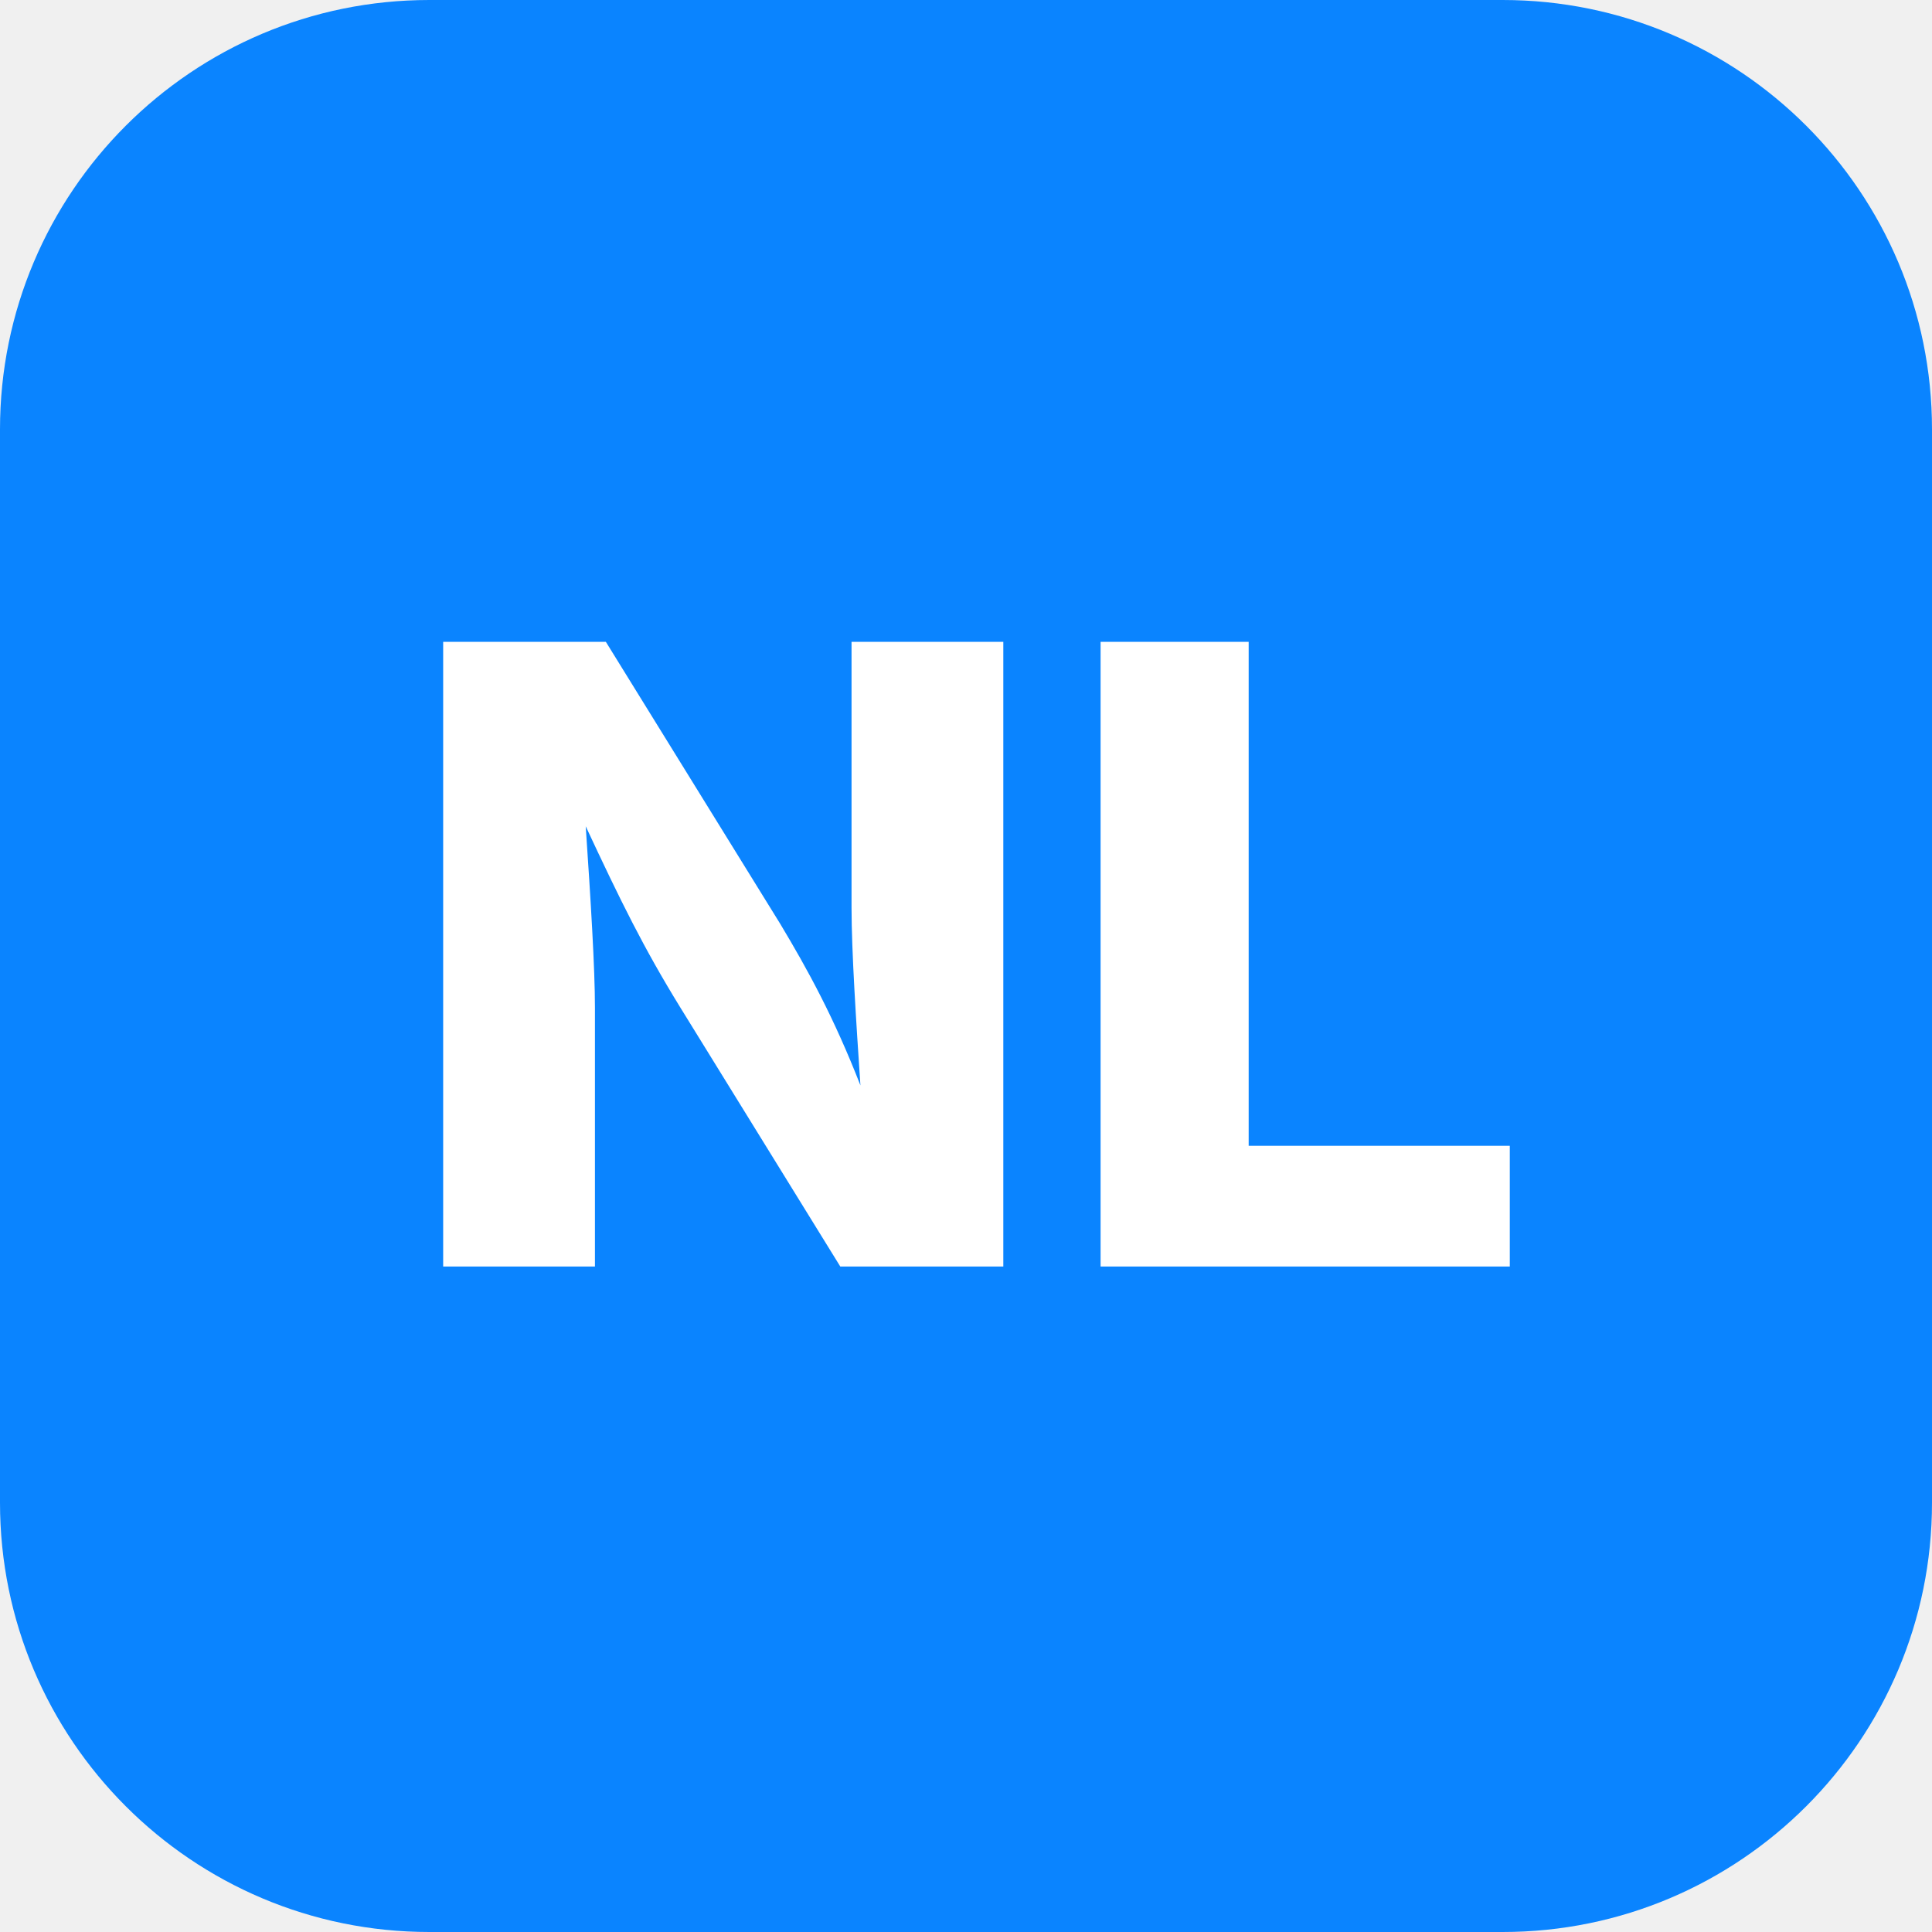
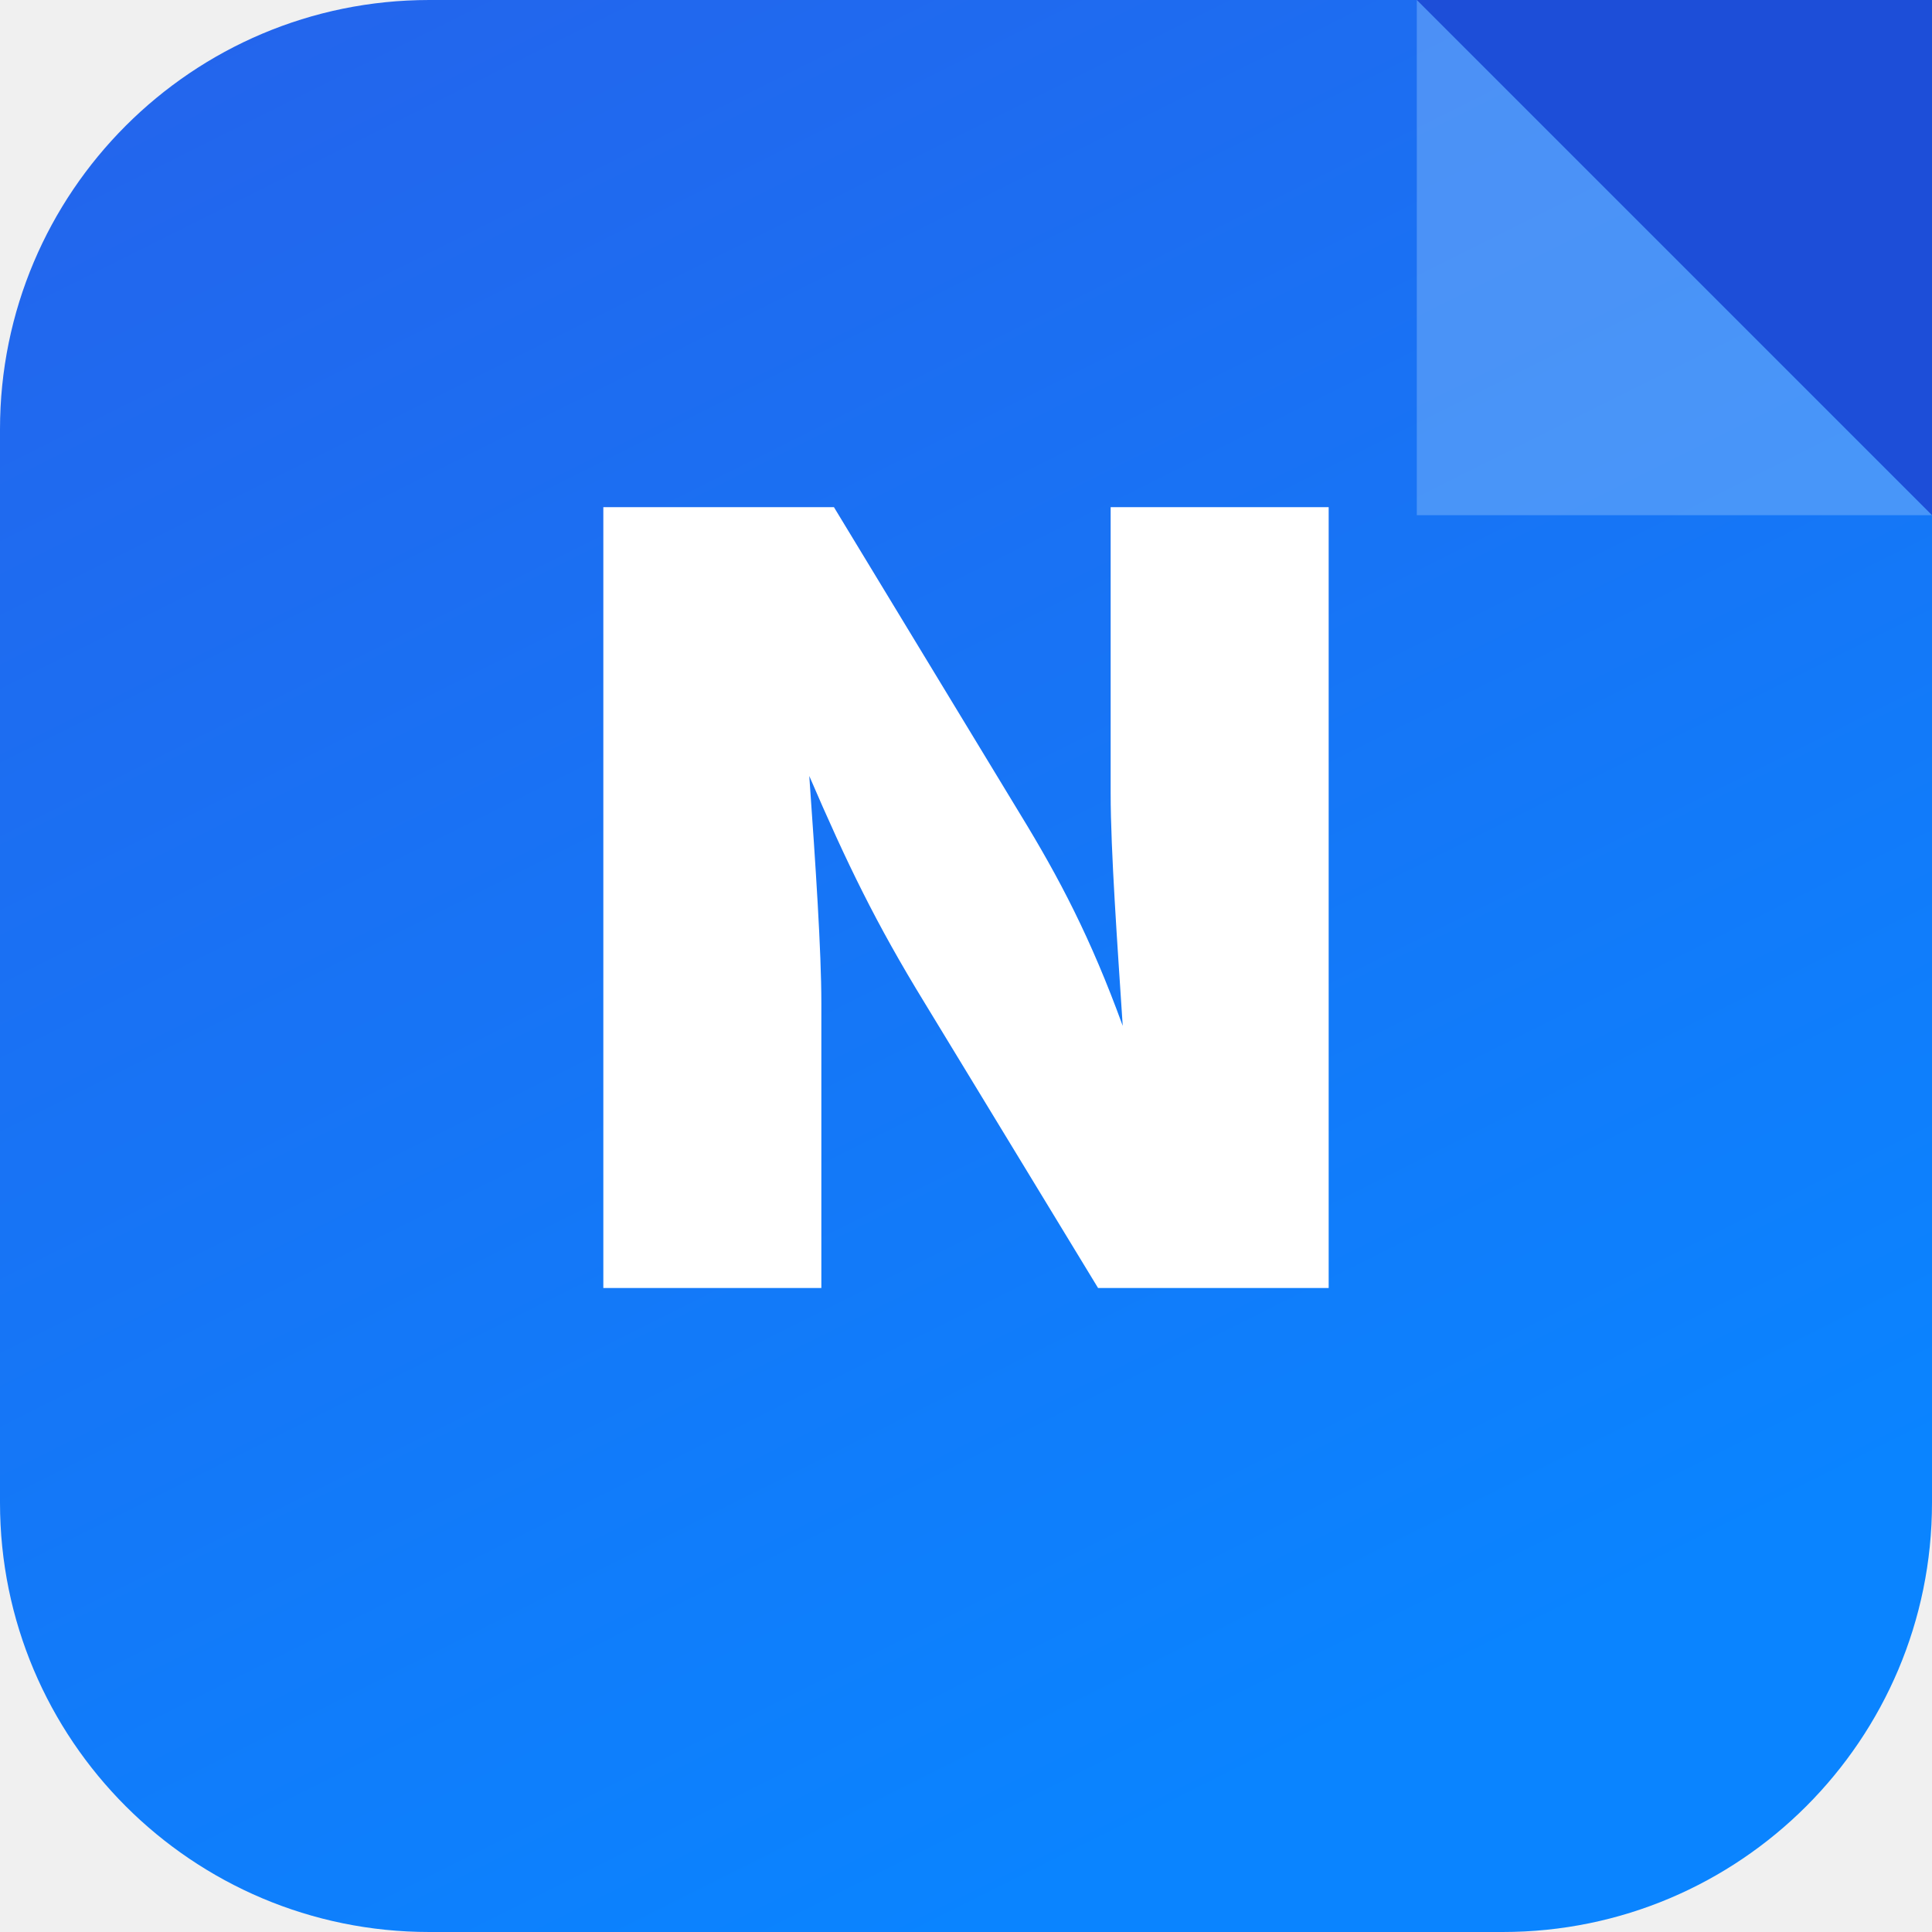
<svg xmlns="http://www.w3.org/2000/svg" viewBox="0 0 180 180">
-   <rect width="180" height="180" rx="40" fill="#0a84ff" />
-   <text x="90" y="118" text-anchor="middle" font-family="system-ui, -apple-system, sans-serif" font-weight="800" font-size="80" fill="white">NL</text>
+   <defs>
+     <linearGradient id="g" x1="0" y1="0" x2="0.5" y2="1">
+       <stop offset="0%" stop-color="#2563eb" />
+       <stop offset="100%" stop-color="#0a84ff" />
+     </linearGradient>
+   </defs>
+   <rect width="180" height="180" rx="40" fill="url(#g)" />
+   <path d="M132 0 L180 0 L180 48 Z" fill="#1d4ed8" />
+   <path d="M132 0 L180 48 L132 48 Z" fill="#93c5fd" opacity="0.4" />
+   <text x="90" y="120" text-anchor="middle" font-family="'Inter', system-ui, -apple-system, sans-serif" font-weight="900" font-size="100" fill="white">N</text>
</svg>
